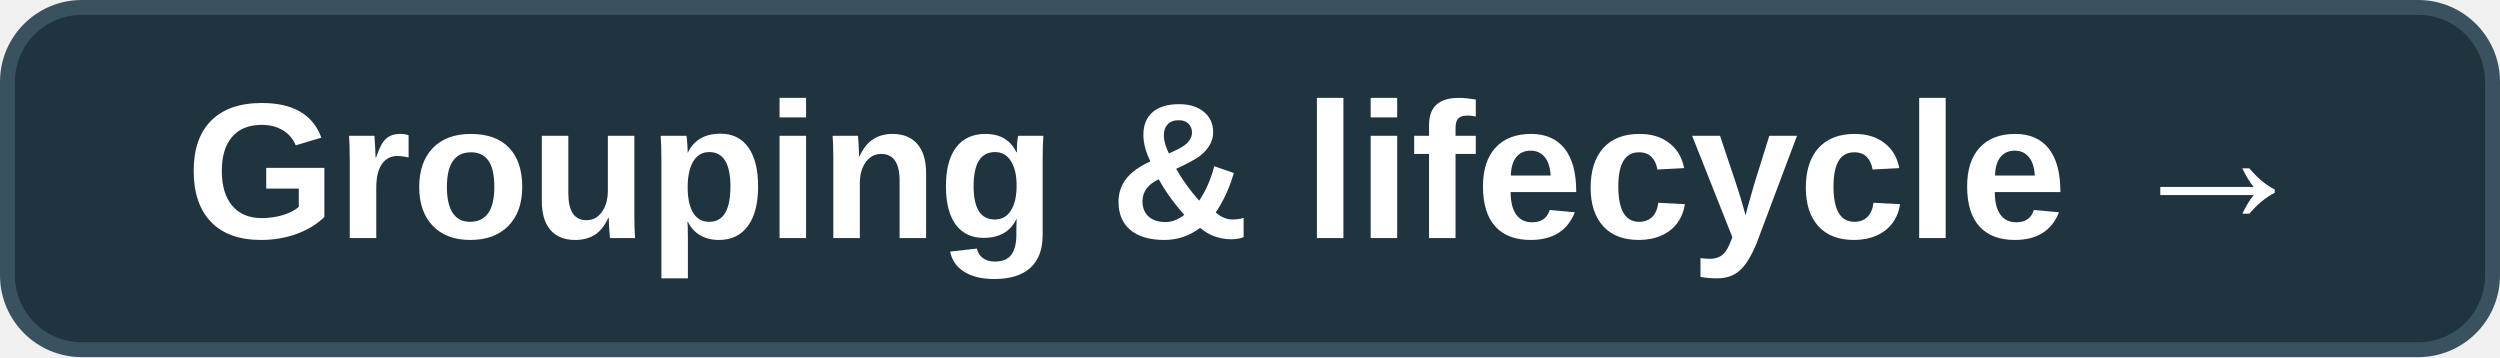
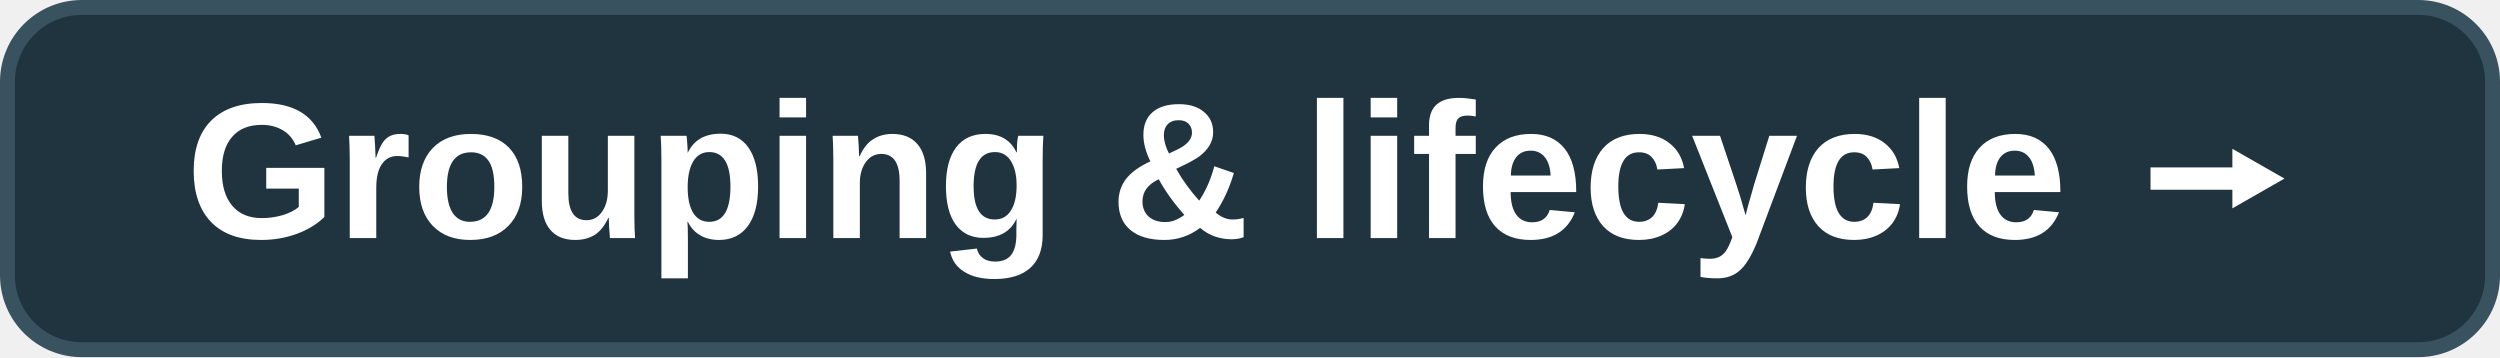
<svg xmlns="http://www.w3.org/2000/svg" width="168" height="24" viewBox="0 0 168 24" role="img" aria-labelledby="title">
  <rect x="0.5" y="0.5" width="167" height="23" rx="5" fill="#203440" stroke="#395260" />
-   <text x="84" y="16" text-anchor="middle" font-family="Arial, sans-serif" font-size="13" font-weight="600" fill="#ffffff">Grouping &amp; lifecycle <tspan dy="-1">→</tspan>
-   </text>
+   <text x="75.695" y="16" text-anchor="middle" font-family="Arial, sans-serif" font-size="13" font-weight="600" fill="#ffffff">Grouping &amp; lifecycle</text>
+   <path d="M0 1.25H5.5V0L9 2L5.5 4V2.75H0Z" transform="translate(144.5156 10)" fill="#ffffff" aria-hidden="true" />
</svg>
